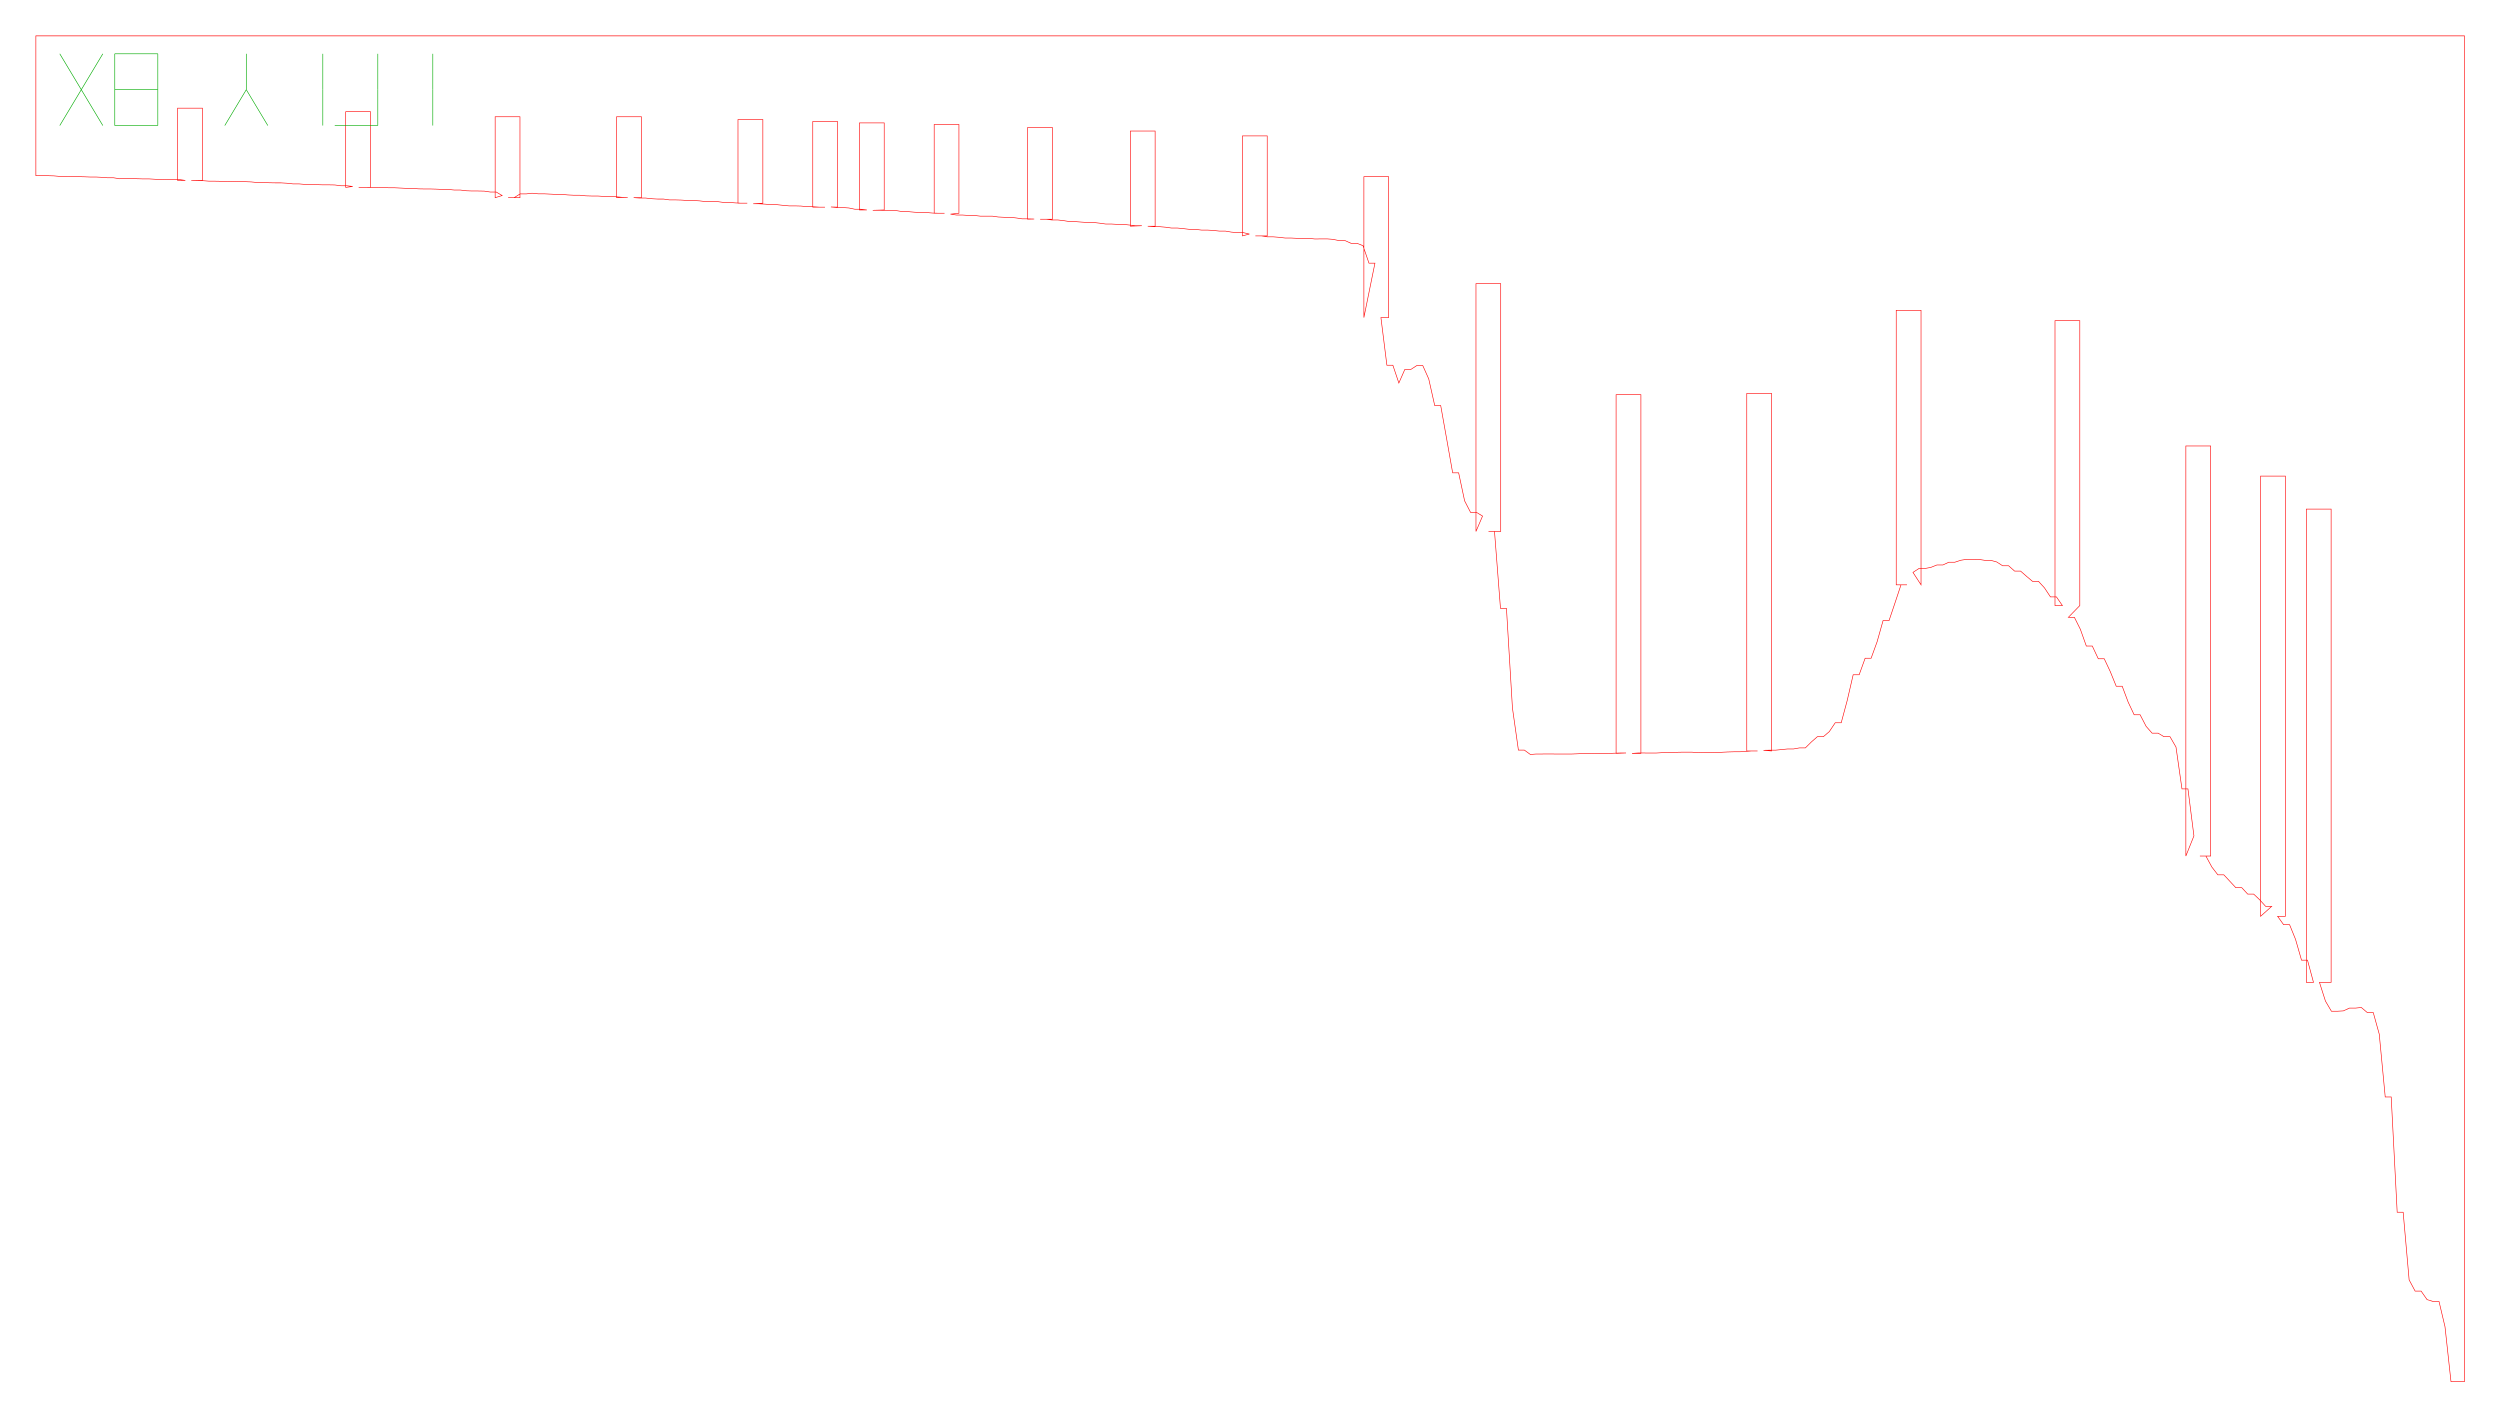
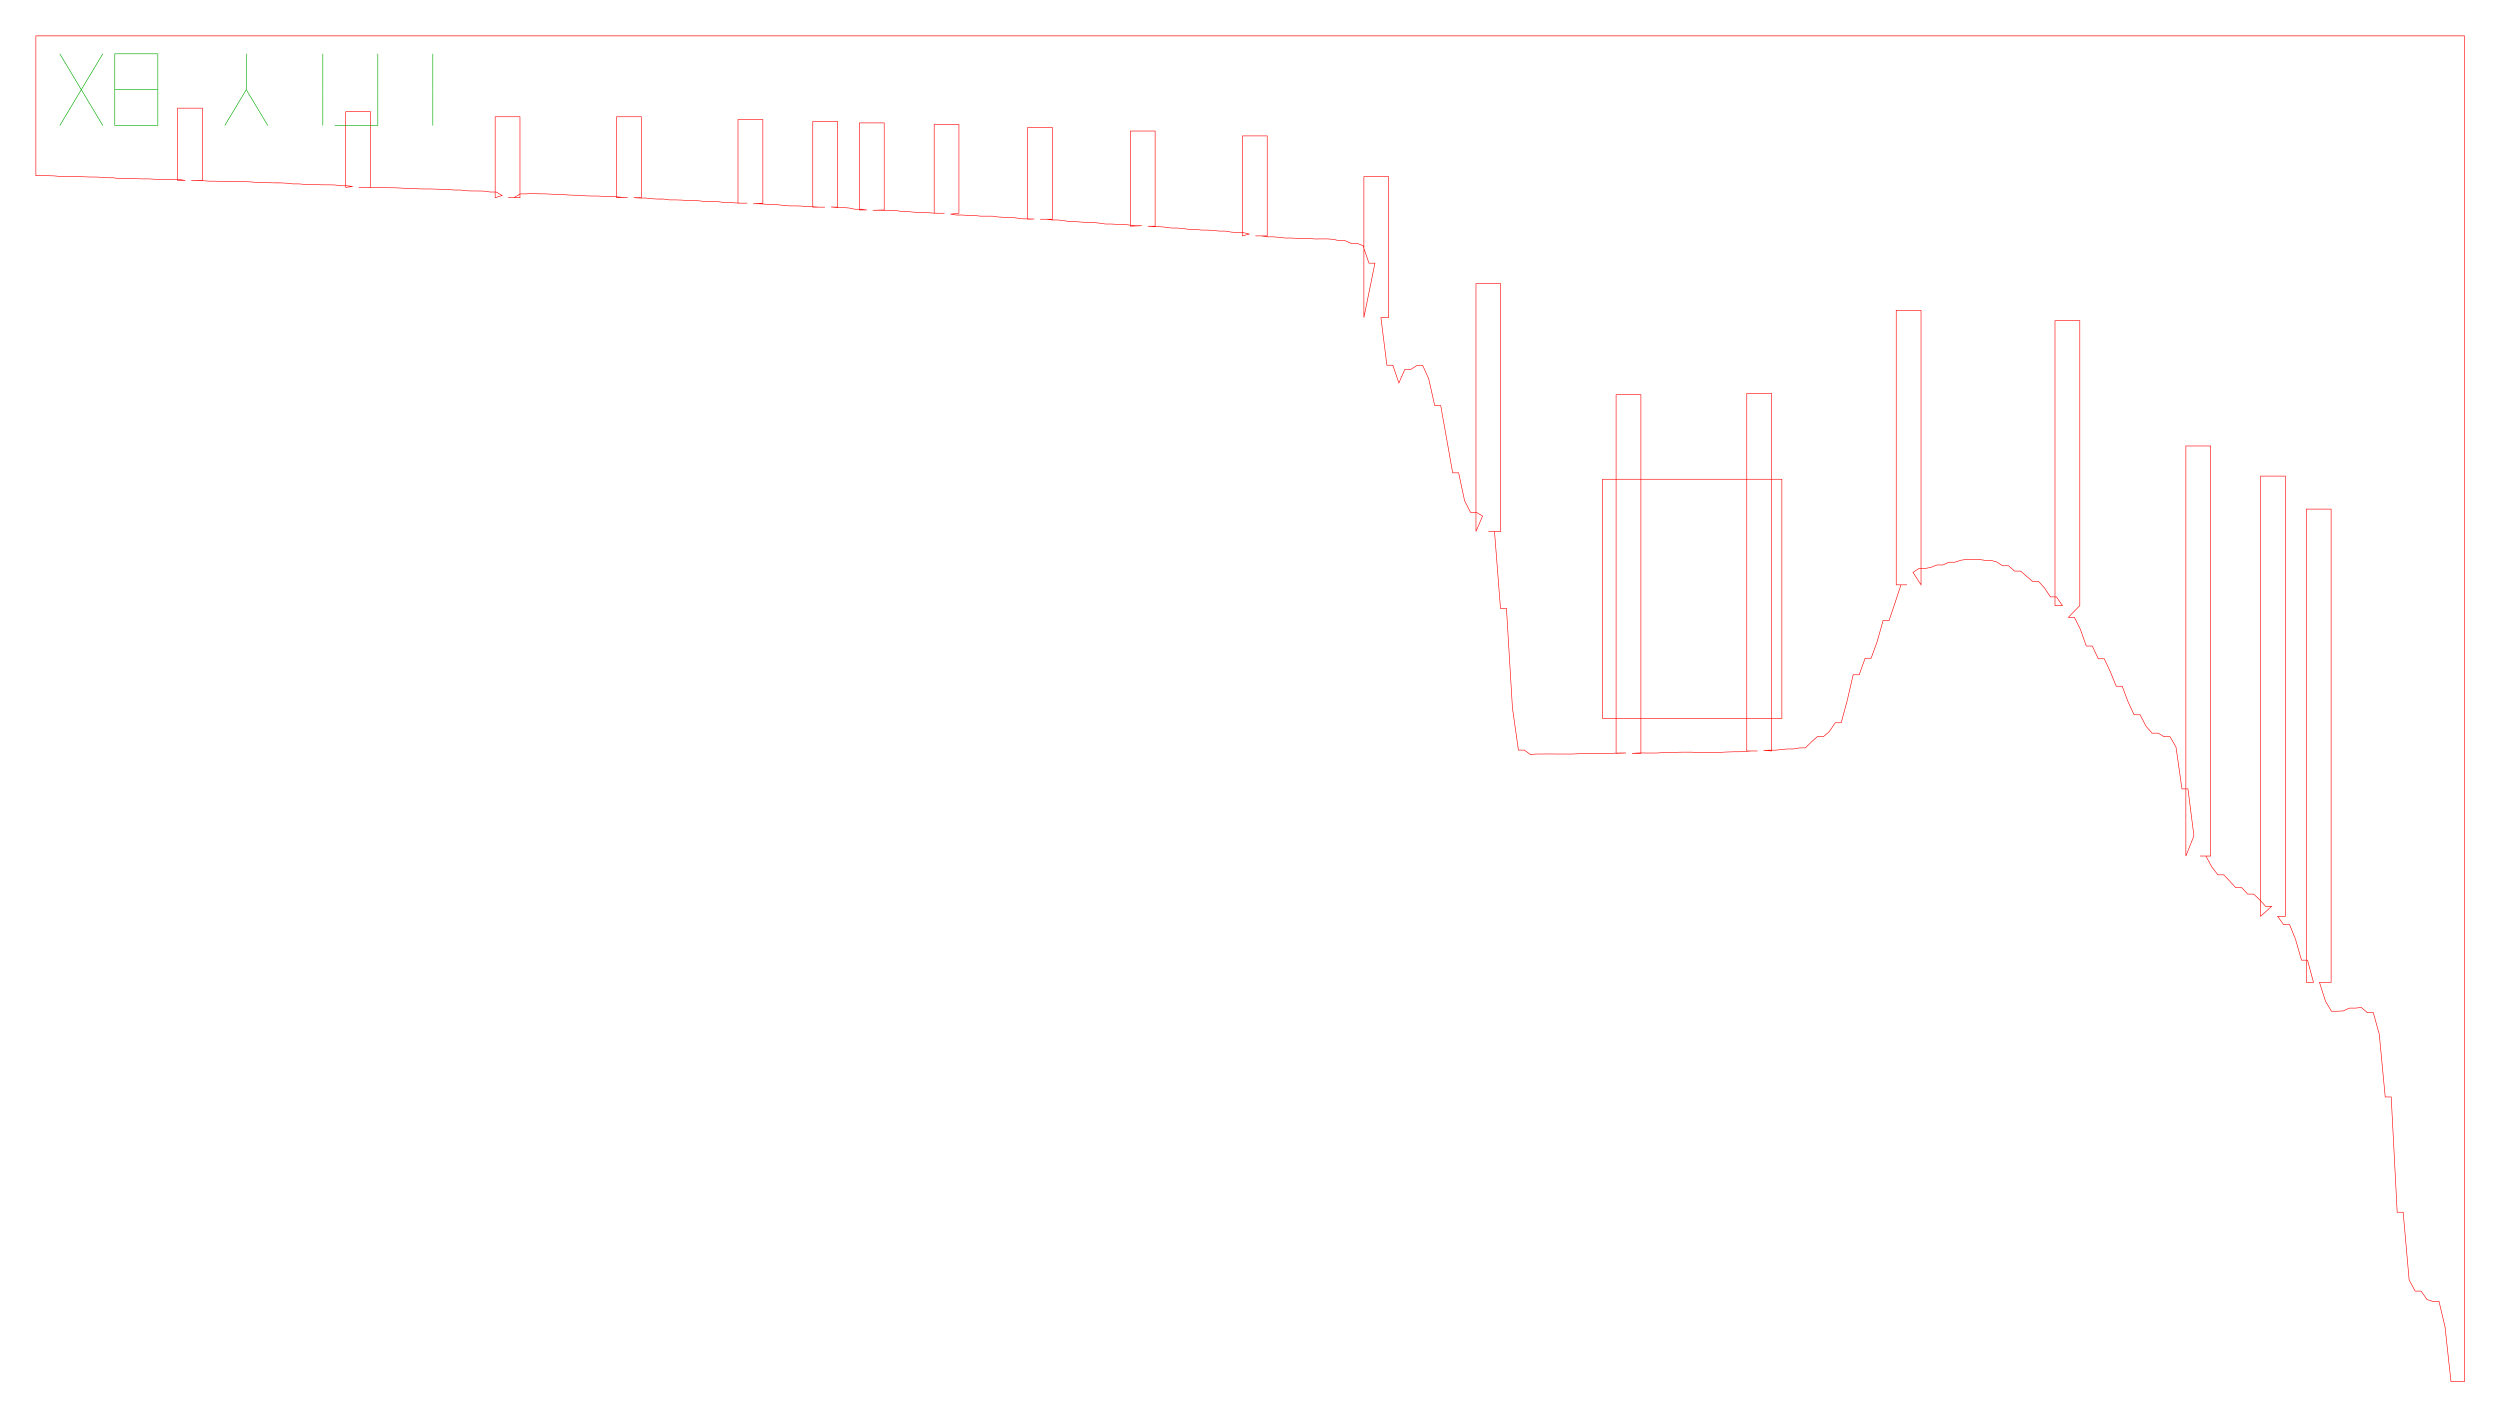
<svg xmlns="http://www.w3.org/2000/svg" width="418.2mm" height="237.1mm" viewBox="0 0 418.2 237.1">
  <path d="M 6.00,6.00 L 7.00,6.00 L 8.00,6.00 L 9.00,6.00 L 10.00,6.00 L 11.00,6.00 L 12.00,6.00 L 13.00,6.00 L 14.00,6.00 L 15.00,6.00 L 16.00,6.00 L 17.00,6.00 L 18.00,6.00 L 19.00,6.00 L 20.00,6.00 L 21.00,6.00 L 22.00,6.00 L 23.00,6.00 L 24.00,6.00 L 25.00,6.00 L 26.00,6.00 L 27.00,6.00 L 28.00,6.00 L 29.00,6.00 L 30.00,6.00 L 31.00,6.00 L 32.00,6.00 L 33.00,6.00 L 34.00,6.00 L 35.00,6.00 L 36.00,6.00 L 37.00,6.00 L 38.00,6.00 L 39.00,6.00 L 40.00,6.00 L 41.00,6.00 L 42.00,6.00 L 43.00,6.00 L 44.00,6.00 L 45.00,6.00 L 46.00,6.00 L 47.00,6.00 L 48.00,6.00 L 49.00,6.00 L 50.00,6.00 L 51.00,6.00 L 52.00,6.00 L 53.00,6.00 L 54.00,6.00 L 55.00,6.00 L 56.00,6.00 L 57.00,6.00 L 58.00,6.00 L 59.00,6.00 L 60.00,6.00 L 61.00,6.00 L 62.00,6.00 L 63.00,6.00 L 64.00,6.00 L 65.00,6.00 L 66.00,6.00 L 67.00,6.00 L 68.00,6.00 L 69.00,6.00 L 70.00,6.00 L 71.00,6.00 L 72.00,6.00 L 73.00,6.00 L 74.00,6.00 L 75.00,6.00 L 76.00,6.00 L 77.00,6.00 L 78.00,6.00 L 79.00,6.00 L 80.00,6.00 L 81.00,6.00 L 82.00,6.00 L 83.00,6.00 L 84.00,6.00 L 85.00,6.00 L 86.00,6.00 L 87.00,6.00 L 88.00,6.00 L 89.00,6.00 L 90.00,6.00 L 91.00,6.00 L 92.00,6.00 L 93.00,6.00 L 94.00,6.00 L 95.00,6.00 L 96.00,6.00 L 97.00,6.00 L 98.00,6.00 L 99.00,6.00 L 100.00,6.00 L 101.00,6.00 L 102.00,6.00 L 103.00,6.00 L 104.00,6.00 L 105.00,6.00 L 106.00,6.00 L 107.00,6.00 L 108.00,6.00 L 109.00,6.00 L 110.00,6.00 L 111.00,6.00 L 112.00,6.00 L 113.00,6.00 L 114.00,6.00 L 115.00,6.00 L 116.00,6.00 L 117.00,6.00 L 118.00,6.00 L 119.00,6.00 L 120.00,6.00 L 121.00,6.00 L 122.00,6.00 L 123.00,6.00 L 124.00,6.00 L 125.00,6.00 L 126.00,6.00 L 127.00,6.00 L 128.00,6.00 L 129.00,6.00 L 130.00,6.00 L 131.00,6.00 L 132.00,6.00 L 133.00,6.00 L 134.00,6.00 L 135.00,6.00 L 136.00,6.00 L 137.00,6.00 L 138.00,6.00 L 139.00,6.00 L 140.00,6.00 L 141.00,6.00 L 142.00,6.00 L 143.00,6.00 L 144.00,6.00 L 145.00,6.00 L 146.00,6.00 L 147.00,6.00 L 148.00,6.00 L 149.00,6.00 L 150.00,6.00 L 151.00,6.00 L 152.00,6.00 L 153.00,6.00 L 154.00,6.00 L 155.00,6.00 L 156.00,6.00 L 157.00,6.00 L 158.00,6.00 L 159.00,6.00 L 160.00,6.00 L 161.00,6.00 L 162.00,6.00 L 163.00,6.00 L 164.00,6.00 L 165.00,6.00 L 166.00,6.00 L 167.00,6.00 L 168.00,6.00 L 169.00,6.00 L 170.00,6.00 L 171.00,6.00 L 172.00,6.00 L 173.00,6.00 L 174.00,6.00 L 175.00,6.00 L 176.00,6.00 L 177.00,6.00 L 178.00,6.00 L 179.00,6.00 L 180.00,6.00 L 181.00,6.00 L 182.00,6.00 L 183.00,6.00 L 184.00,6.00 L 185.00,6.00 L 186.00,6.00 L 187.00,6.00 L 188.00,6.00 L 189.00,6.00 L 190.00,6.00 L 191.00,6.00 L 192.00,6.00 L 193.00,6.00 L 194.00,6.00 L 195.00,6.00 L 196.00,6.00 L 197.00,6.00 L 198.00,6.00 L 199.00,6.00 L 200.00,6.00 L 201.00,6.00 L 202.00,6.00 L 203.00,6.00 L 204.00,6.00 L 205.00,6.00 L 206.00,6.00 L 207.00,6.00 L 208.00,6.00 L 209.00,6.00 L 210.00,6.00 L 211.00,6.00 L 212.00,6.00 L 213.00,6.00 L 214.00,6.00 L 215.00,6.00 L 216.00,6.00 L 217.00,6.00 L 218.00,6.00 L 219.00,6.00 L 220.00,6.00 L 221.00,6.00 L 222.00,6.00 L 223.00,6.00 L 224.00,6.00 L 225.00,6.00 L 226.00,6.00 L 227.00,6.00 L 228.00,6.00 L 229.00,6.00 L 230.00,6.00 L 231.00,6.00 L 232.00,6.00 L 233.00,6.00 L 234.00,6.00 L 235.00,6.00 L 236.00,6.00 L 237.00,6.00 L 238.00,6.00 L 239.00,6.00 L 240.00,6.00 L 241.00,6.00 L 242.00,6.00 L 243.00,6.00 L 244.00,6.00 L 245.00,6.00 L 246.00,6.00 L 247.00,6.00 L 248.00,6.00 L 249.00,6.00 L 250.00,6.00 L 251.00,6.00 L 252.00,6.00 L 253.00,6.00 L 254.00,6.00 L 255.00,6.00 L 256.00,6.00 L 257.00,6.00 L 258.00,6.00 L 259.00,6.00 L 260.00,6.00 L 261.00,6.00 L 262.00,6.00 L 263.00,6.00 L 264.00,6.00 L 265.00,6.00 L 266.00,6.00 L 267.00,6.00 L 268.00,6.00 L 269.00,6.00 L 270.00,6.00 L 271.00,6.00 L 272.00,6.00 L 273.00,6.00 L 274.00,6.00 L 275.00,6.00 L 276.00,6.00 L 277.00,6.00 L 278.00,6.00 L 279.00,6.00 L 280.00,6.00 L 281.00,6.00 L 282.00,6.00 L 283.00,6.00 L 284.00,6.00 L 285.00,6.00 L 286.00,6.00 L 287.00,6.00 L 288.00,6.00 L 289.00,6.00 L 290.00,6.00 L 291.00,6.00 L 292.00,6.00 L 293.00,6.00 L 294.00,6.00 L 295.00,6.00 L 296.00,6.00 L 297.00,6.00 L 298.00,6.00 L 299.00,6.00 L 300.00,6.00 L 301.00,6.00 L 302.00,6.00 L 303.00,6.00 L 304.00,6.00 L 305.00,6.00 L 306.00,6.00 L 307.00,6.00 L 308.00,6.00 L 309.00,6.00 L 310.00,6.00 L 311.00,6.00 L 312.00,6.00 L 313.00,6.00 L 314.00,6.00 L 315.00,6.00 L 316.00,6.00 L 317.00,6.00 L 318.00,6.00 L 319.00,6.00 L 320.00,6.00 L 321.00,6.00 L 322.00,6.00 L 323.00,6.00 L 324.00,6.00 L 325.00,6.00 L 326.00,6.00 L 327.00,6.00 L 328.00,6.00 L 329.00,6.00 L 330.00,6.00 L 331.00,6.00 L 332.00,6.00 L 333.00,6.00 L 334.00,6.00 L 335.00,6.00 L 336.00,6.00 L 337.00,6.00 L 338.00,6.00 L 339.00,6.00 L 340.00,6.00 L 341.00,6.00 L 342.00,6.00 L 343.00,6.00 L 344.00,6.00 L 345.00,6.00 L 346.00,6.00 L 347.00,6.00 L 348.00,6.00 L 349.00,6.00 L 350.00,6.00 L 351.00,6.00 L 352.00,6.00 L 353.00,6.00 L 354.00,6.00 L 355.00,6.00 L 356.00,6.00 L 357.00,6.00 L 358.00,6.00 L 359.00,6.00 L 360.00,6.00 L 361.00,6.00 L 362.00,6.00 L 363.00,6.00 L 364.00,6.00 L 365.00,6.00 L 366.00,6.00 L 367.00,6.00 L 368.00,6.00 L 369.00,6.00 L 370.00,6.00 L 371.00,6.00 L 372.00,6.00 L 373.00,6.00 L 374.00,6.00 L 375.00,6.00 L 376.00,6.00 L 377.00,6.00 L 378.00,6.00 L 379.00,6.00 L 380.00,6.00 L 381.00,6.00 L 382.00,6.00 L 383.00,6.00 L 384.00,6.00 L 385.00,6.00 L 386.00,6.00 L 387.00,6.00 L 388.00,6.00 L 389.00,6.00 L 390.00,6.00 L 391.00,6.00 L 392.00,6.00 L 393.00,6.00 L 394.00,6.00 L 395.00,6.00 L 396.00,6.00 L 397.00,6.00 L 398.00,6.00 L 399.00,6.00 L 400.00,6.00 L 401.00,6.00 L 402.00,6.00 L 403.00,6.00 L 404.00,6.00 L 405.00,6.00 L 406.00,6.00 L 407.00,6.00 L 408.00,6.00 L 409.00,6.00 L 410.00,6.00 L 411.00,6.00 L 412.00,6.00 L 412.25,6.00 L 412.25,231.12 L 412.00,231.12 L 411.00,231.12 L 410.00,231.12 L 409.00,221.94 L 408.00,217.71 L 407.00,217.71 L 406.00,217.40 L 405.00,215.97 L 404.00,215.97 L 403.00,214.10 L 402.00,202.78 L 401.00,202.78 L 400.00,183.50 L 399.00,183.50 L 398.00,172.99 L 397.00,169.38 L 396.00,169.38 L 395.00,168.53 L 394.00,168.64 L 393.00,168.64 L 392.00,169.10 L 391.00,169.16 L 390.00,169.16 L 389.00,167.46 L 388.00,164.33 L 389.95,164.33 L 389.95,85.16 L 385.81,85.16 L 385.81,164.33 L 387.00,164.33 L 386.00,160.62 L 385.00,160.62 L 384.00,157.14 L 383.00,154.68 L 382.00,154.68 L 381.00,153.28 L 382.30,153.28 L 382.30,79.64 L 378.15,79.64 L 378.15,153.28 L 380.00,151.62 L 379.00,151.62 L 378.00,150.52 L 377.00,149.57 L 376.00,149.57 L 375.00,148.49 L 374.00,148.49 L 373.00,147.41 L 372.00,146.34 L 371.00,146.34 L 370.00,145.04 L 369.00,143.20 L 368.00,143.20 L 369.80,143.20 L 369.80,74.60 L 365.65,74.60 L 365.65,143.20 L 367.00,139.83 L 366.00,131.97 L 365.00,131.97 L 364.00,124.97 L 363.00,123.24 L 362.00,123.24 L 361.00,122.64 L 360.00,122.64 L 359.00,121.50 L 358.00,119.57 L 357.00,119.57 L 356.00,117.45 L 355.00,114.79 L 354.00,114.79 L 353.00,112.33 L 352.00,110.20 L 351.00,110.20 L 350.00,108.07 L 349.00,108.07 L 348.00,105.26 L 347.00,103.26 L 346.00,103.26 L 347.91,101.30 L 347.91,53.65 L 343.76,53.65 L 343.76,101.30 L 345.00,101.30 L 344.00,99.85 L 343.00,99.85 L 342.00,98.34 L 341.00,97.25 L 340.00,97.25 L 339.00,96.41 L 338.00,95.53 L 337.00,95.53 L 336.00,94.64 L 335.00,94.64 L 334.00,94.00 L 333.00,93.73 L 332.00,93.73 L 331.00,93.57 L 330.00,93.56 L 329.00,93.56 L 328.00,93.72 L 327.00,94.05 L 326.00,94.05 L 325.00,94.51 L 324.00,94.51 L 323.00,94.91 L 322.00,95.10 L 321.00,95.10 L 320.00,95.75 L 321.35,97.83 L 321.35,51.91 L 317.20,51.91 L 317.20,97.83 L 319.00,97.83 L 318.00,97.83 L 317.00,100.84 L 316.00,103.81 L 315.00,103.81 L 314.00,107.36 L 313.00,110.11 L 312.00,110.11 L 311.00,112.87 L 310.00,112.87 L 309.00,117.18 L 308.00,120.90 L 307.00,120.90 L 306.00,122.39 L 305.00,123.24 L 304.00,123.24 L 303.00,124.12 L 302.00,125.11 L 301.00,125.11 L 300.00,125.29 L 299.00,125.29 L 298.00,125.39 L 297.00,125.49 L 296.00,125.49 L 295.00,125.51 L 296.35,125.62 L 296.35,65.81 L 292.20,65.81 L 292.20,125.62 L 294.00,125.62 L 293.00,125.62 L 292.00,125.70 L 291.00,125.76 L 290.00,125.76 L 289.00,125.79 L 288.00,125.84 L 287.00,125.84 L 286.00,125.88 L 285.00,125.88 L 284.00,125.91 L 283.00,125.82 L 282.00,125.82 L 281.00,125.83 L 280.00,125.86 L 279.00,125.86 L 278.00,125.91 L 277.00,125.97 L 276.00,125.97 L 275.00,125.96 L 274.00,125.96 L 273.00,126.03 L 274.49,126.03 L 274.49,66.02 L 270.34,66.02 L 270.34,126.03 L 272.00,125.96 L 271.00,125.96 L 270.00,126.00 L 269.00,126.03 L 268.00,126.03 L 267.00,126.05 L 266.00,126.02 L 265.00,126.02 L 264.00,126.09 L 263.00,126.13 L 262.00,126.13 L 261.00,126.13 L 260.00,126.13 L 259.00,126.12 L 258.00,126.13 L 257.00,126.13 L 256.00,126.21 L 255.00,125.48 L 254.00,125.48 L 253.00,118.42 L 252.00,101.77 L 251.00,101.77 L 250.00,88.90 L 249.00,88.90 L 251.04,88.90 L 251.04,47.45 L 246.90,47.45 L 246.90,88.90 L 248.00,86.33 L 247.00,85.72 L 246.00,85.72 L 245.00,83.78 L 244.00,79.09 L 243.00,79.09 L 242.00,73.44 L 241.00,67.84 L 240.00,67.84 L 239.00,63.39 L 238.00,61.15 L 237.00,61.15 L 236.00,61.80 L 235.00,61.80 L 234.00,64.07 L 233.00,61.10 L 232.00,61.10 L 231.00,53.12 L 232.29,53.12 L 232.29,29.56 L 228.15,29.56 L 228.15,53.12 L 230.00,44.02 L 229.00,44.02 L 228.00,41.10 L 227.00,40.70 L 226.00,40.70 L 225.00,40.25 L 224.00,40.25 L 223.00,40.04 L 222.00,39.96 L 221.00,39.96 L 220.00,39.98 L 219.00,39.88 L 218.00,39.88 L 217.00,39.87 L 216.00,39.82 L 215.00,39.82 L 214.00,39.70 L 213.00,39.62 L 212.00,39.62 L 211.00,39.46 L 210.00,39.46 L 211.98,39.46 L 211.98,22.73 L 207.84,22.73 L 207.84,39.46 L 209.00,39.15 L 208.00,38.92 L 207.00,38.92 L 206.00,38.83 L 205.00,38.66 L 204.00,38.66 L 203.00,38.55 L 202.00,38.49 L 201.00,38.49 L 200.00,38.37 L 199.00,38.37 L 198.00,38.25 L 197.00,38.15 L 196.00,38.15 L 195.00,38.01 L 194.00,37.92 L 193.00,37.92 L 192.00,37.84 L 193.23,37.84 L 193.23,21.92 L 189.09,21.92 L 189.09,37.84 L 191.00,37.76 L 190.00,37.76 L 189.00,37.65 L 188.00,37.54 L 187.00,37.54 L 186.00,37.48 L 185.00,37.48 L 184.00,37.34 L 183.00,37.22 L 182.00,37.22 L 181.00,37.16 L 180.00,37.08 L 179.00,37.08 L 178.00,36.92 L 177.00,36.80 L 176.00,36.80 L 175.00,36.67 L 174.00,36.67 L 176.04,36.67 L 176.04,21.33 L 171.90,21.33 L 171.90,36.67 L 173.00,36.64 L 172.00,36.61 L 171.00,36.61 L 170.00,36.46 L 169.00,36.35 L 168.00,36.35 L 167.00,36.30 L 166.00,36.16 L 165.00,36.16 L 164.00,36.16 L 163.00,36.04 L 162.00,36.04 L 161.00,35.97 L 160.00,35.97 L 159.00,35.82 L 160.41,35.67 L 160.41,20.83 L 156.27,20.83 L 156.27,35.67 L 158.00,35.67 L 157.00,35.67 L 156.00,35.64 L 155.00,35.55 L 154.00,35.55 L 153.00,35.50 L 152.00,35.41 L 151.00,35.41 L 150.00,35.24 L 149.00,35.24 L 148.00,35.19 L 147.00,35.18 L 146.00,35.18 L 147.91,35.12 L 147.91,20.56 L 143.77,20.56 L 143.77,35.12 L 145.00,35.12 L 144.00,35.00 L 143.00,35.00 L 142.00,34.79 L 141.00,34.72 L 140.00,34.72 L 139.00,34.62 L 140.10,34.65 L 140.10,20.32 L 135.96,20.32 L 135.96,34.65 L 138.00,34.65 L 137.00,34.65 L 136.00,34.58 L 135.00,34.58 L 134.00,34.47 L 133.00,34.44 L 132.00,34.44 L 131.00,34.35 L 130.00,34.24 L 129.00,34.24 L 128.00,34.15 L 127.00,34.09 L 126.00,34.09 L 127.61,33.99 L 127.61,20.00 L 123.45,20.00 L 123.45,33.99 L 125.00,33.99 L 124.00,33.99 L 123.00,33.94 L 122.00,33.86 L 121.00,33.86 L 120.00,33.72 L 119.00,33.72 L 118.00,33.72 L 117.00,33.60 L 116.00,33.54 L 115.00,33.54 L 114.00,33.47 L 113.00,33.44 L 112.00,33.44 L 111.00,33.30 L 110.00,33.30 L 109.00,33.24 L 108.00,33.13 L 107.00,33.13 L 106.00,33.06 L 107.30,33.06 L 107.30,19.53 L 103.14,19.53 L 103.14,33.06 L 105.00,33.00 L 104.00,33.00 L 103.00,32.91 L 102.00,32.86 L 101.00,32.86 L 100.00,32.79 L 99.00,32.79 L 98.00,32.76 L 97.00,32.66 L 96.00,32.66 L 95.00,32.61 L 94.00,32.52 L 93.00,32.52 L 92.00,32.47 L 91.00,32.42 L 90.00,32.42 L 89.00,32.32 L 88.00,32.44 L 87.00,32.44 L 86.00,33.07 L 85.00,33.07 L 86.98,33.07 L 86.98,19.53 L 82.83,19.53 L 82.83,33.07 L 84.00,32.71 L 83.00,32.12 L 82.00,32.12 L 81.00,31.97 L 80.00,31.95 L 79.00,31.95 L 78.00,31.91 L 77.00,31.79 L 76.00,31.79 L 75.00,31.69 L 74.00,31.69 L 73.00,31.64 L 72.00,31.61 L 71.00,31.61 L 70.00,31.59 L 69.00,31.51 L 68.00,31.51 L 67.00,31.46 L 66.00,31.41 L 65.00,31.41 L 64.00,31.34 L 63.00,31.37 L 62.00,31.37 L 61.00,31.35 L 60.00,31.35 L 61.98,31.35 L 61.98,18.68 L 57.83,18.68 L 57.83,31.35 L 59.00,31.19 L 58.00,31.07 L 57.00,31.07 L 56.00,30.94 L 55.00,30.92 L 54.00,30.92 L 53.00,30.89 L 52.00,30.85 L 51.00,30.85 L 50.00,30.76 L 49.00,30.76 L 48.00,30.65 L 47.00,30.59 L 46.00,30.59 L 45.00,30.57 L 44.00,30.53 L 43.00,30.53 L 42.00,30.43 L 41.00,30.39 L 40.00,30.39 L 39.00,30.36 L 38.00,30.33 L 37.00,30.33 L 36.00,30.31 L 35.00,30.31 L 34.00,30.23 L 33.00,30.23 L 32.00,30.23 L 33.86,30.18 L 33.86,18.09 L 29.71,18.09 L 29.71,30.18 L 31.00,30.18 L 30.00,30.03 L 29.00,30.03 L 28.00,30.03 L 27.00,29.99 L 26.00,29.99 L 25.00,29.93 L 24.00,29.93 L 23.00,29.90 L 22.00,29.88 L 21.00,29.88 L 20.00,29.90 L 19.00,29.74 L 18.00,29.74 L 17.00,29.66 L 16.00,29.61 L 15.00,29.61 L 14.00,29.57 L 13.00,29.55 L 12.00,29.55 L 11.00,29.51 L 10.00,29.51 L 9.00,29.42 L 8.00,29.39 L 7.00,29.39 L 6.00,29.38 L 6.00,6.00 Z" fill="none" stroke="#f00" stroke-width="0.1" />
+   <path d="M 268.07,80.17 L 298.07,80.17 L 298.07,120.17 L 268.07,120.17 L 268.07,80.17 Z" fill="none" stroke="#f00" stroke-width="0.1" />
  <path d="M 10.00,21.00 L 17.20,9.00" fill="none" stroke="#0a0" stroke-width="0.1" />
  <path d="M 10.00,9.00 L 17.20,21.00" fill="none" stroke="#0a0" stroke-width="0.1" />
  <path d="M 19.20,21.00 L 26.40,21.00" fill="none" stroke="#0a0" stroke-width="0.1" />
  <path d="M 26.40,21.00 L 26.40,15.00" fill="none" stroke="#0a0" stroke-width="0.1" />
  <path d="M 26.40,15.00 L 26.40,9.00" fill="none" stroke="#0a0" stroke-width="0.1" />
  <path d="M 19.20,9.00 L 26.40,9.00" fill="none" stroke="#0a0" stroke-width="0.1" />
  <path d="M 19.20,15.00 L 19.20,9.00" fill="none" stroke="#0a0" stroke-width="0.1" />
  <path d="M 19.20,21.00 L 19.20,15.00" fill="none" stroke="#0a0" stroke-width="0.1" />
  <path d="M 19.20,15.00 L 26.40,15.00" fill="none" stroke="#0a0" stroke-width="0.1" />
  <path d="M 37.60,21.00 L 41.20,15.00" fill="none" stroke="#0a0" stroke-width="0.1" />
  <path d="M 44.80,21.00 L 41.20,15.00" fill="none" stroke="#0a0" stroke-width="0.1" />
  <path d="M 41.20,15.00 L 41.20,9.00" fill="none" stroke="#0a0" stroke-width="0.1" />
  <path d="M 54.00,21.00 L 54.00,15.00" fill="none" stroke="#0a0" stroke-width="0.1" />
  <path d="M 54.00,15.00 L 54.00,9.00" fill="none" stroke="#0a0" stroke-width="0.1" />
  <path d="M 56.00,21.00 L 63.20,21.00" fill="none" stroke="#0a0" stroke-width="0.1" />
  <path d="M 63.20,21.00 L 63.20,15.00" fill="none" stroke="#0a0" stroke-width="0.1" />
  <path d="M 63.20,15.00 L 63.20,9.00" fill="none" stroke="#0a0" stroke-width="0.1" />
  <path d="M 72.40,21.00 L 72.40,15.00" fill="none" stroke="#0a0" stroke-width="0.1" />
  <path d="M 72.40,15.00 L 72.40,9.00" fill="none" stroke="#0a0" stroke-width="0.1" />
</svg>
